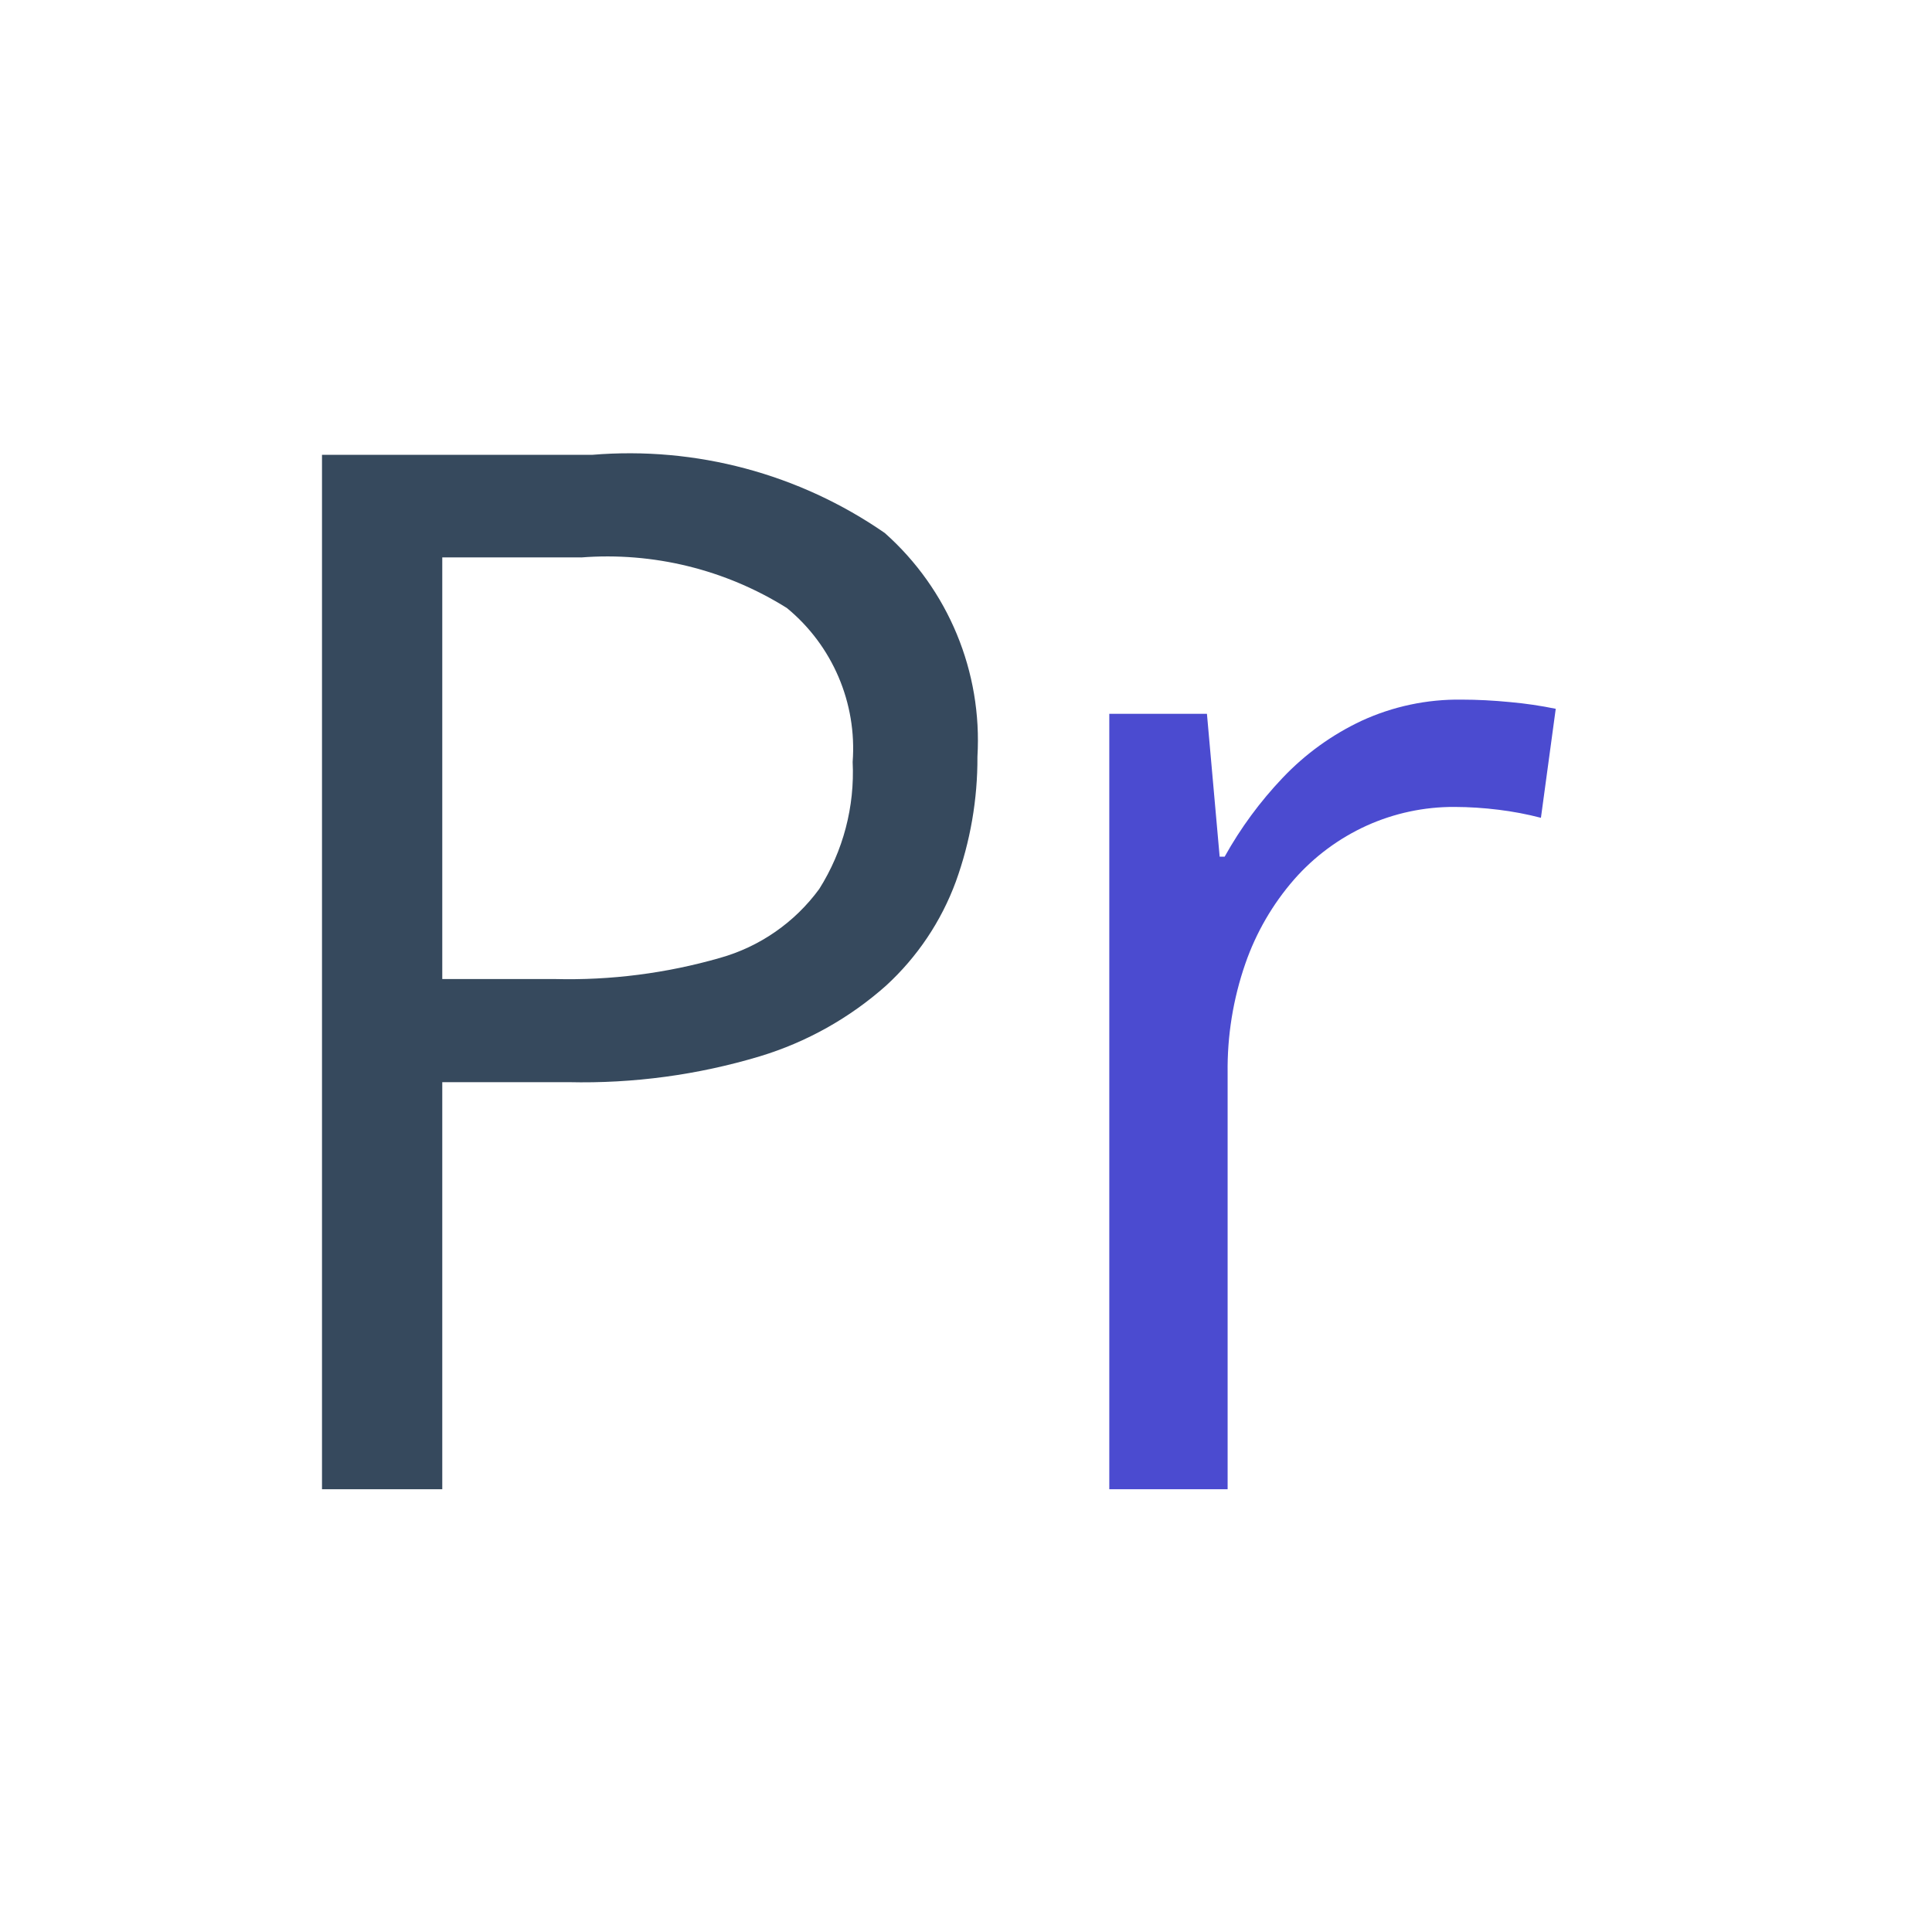
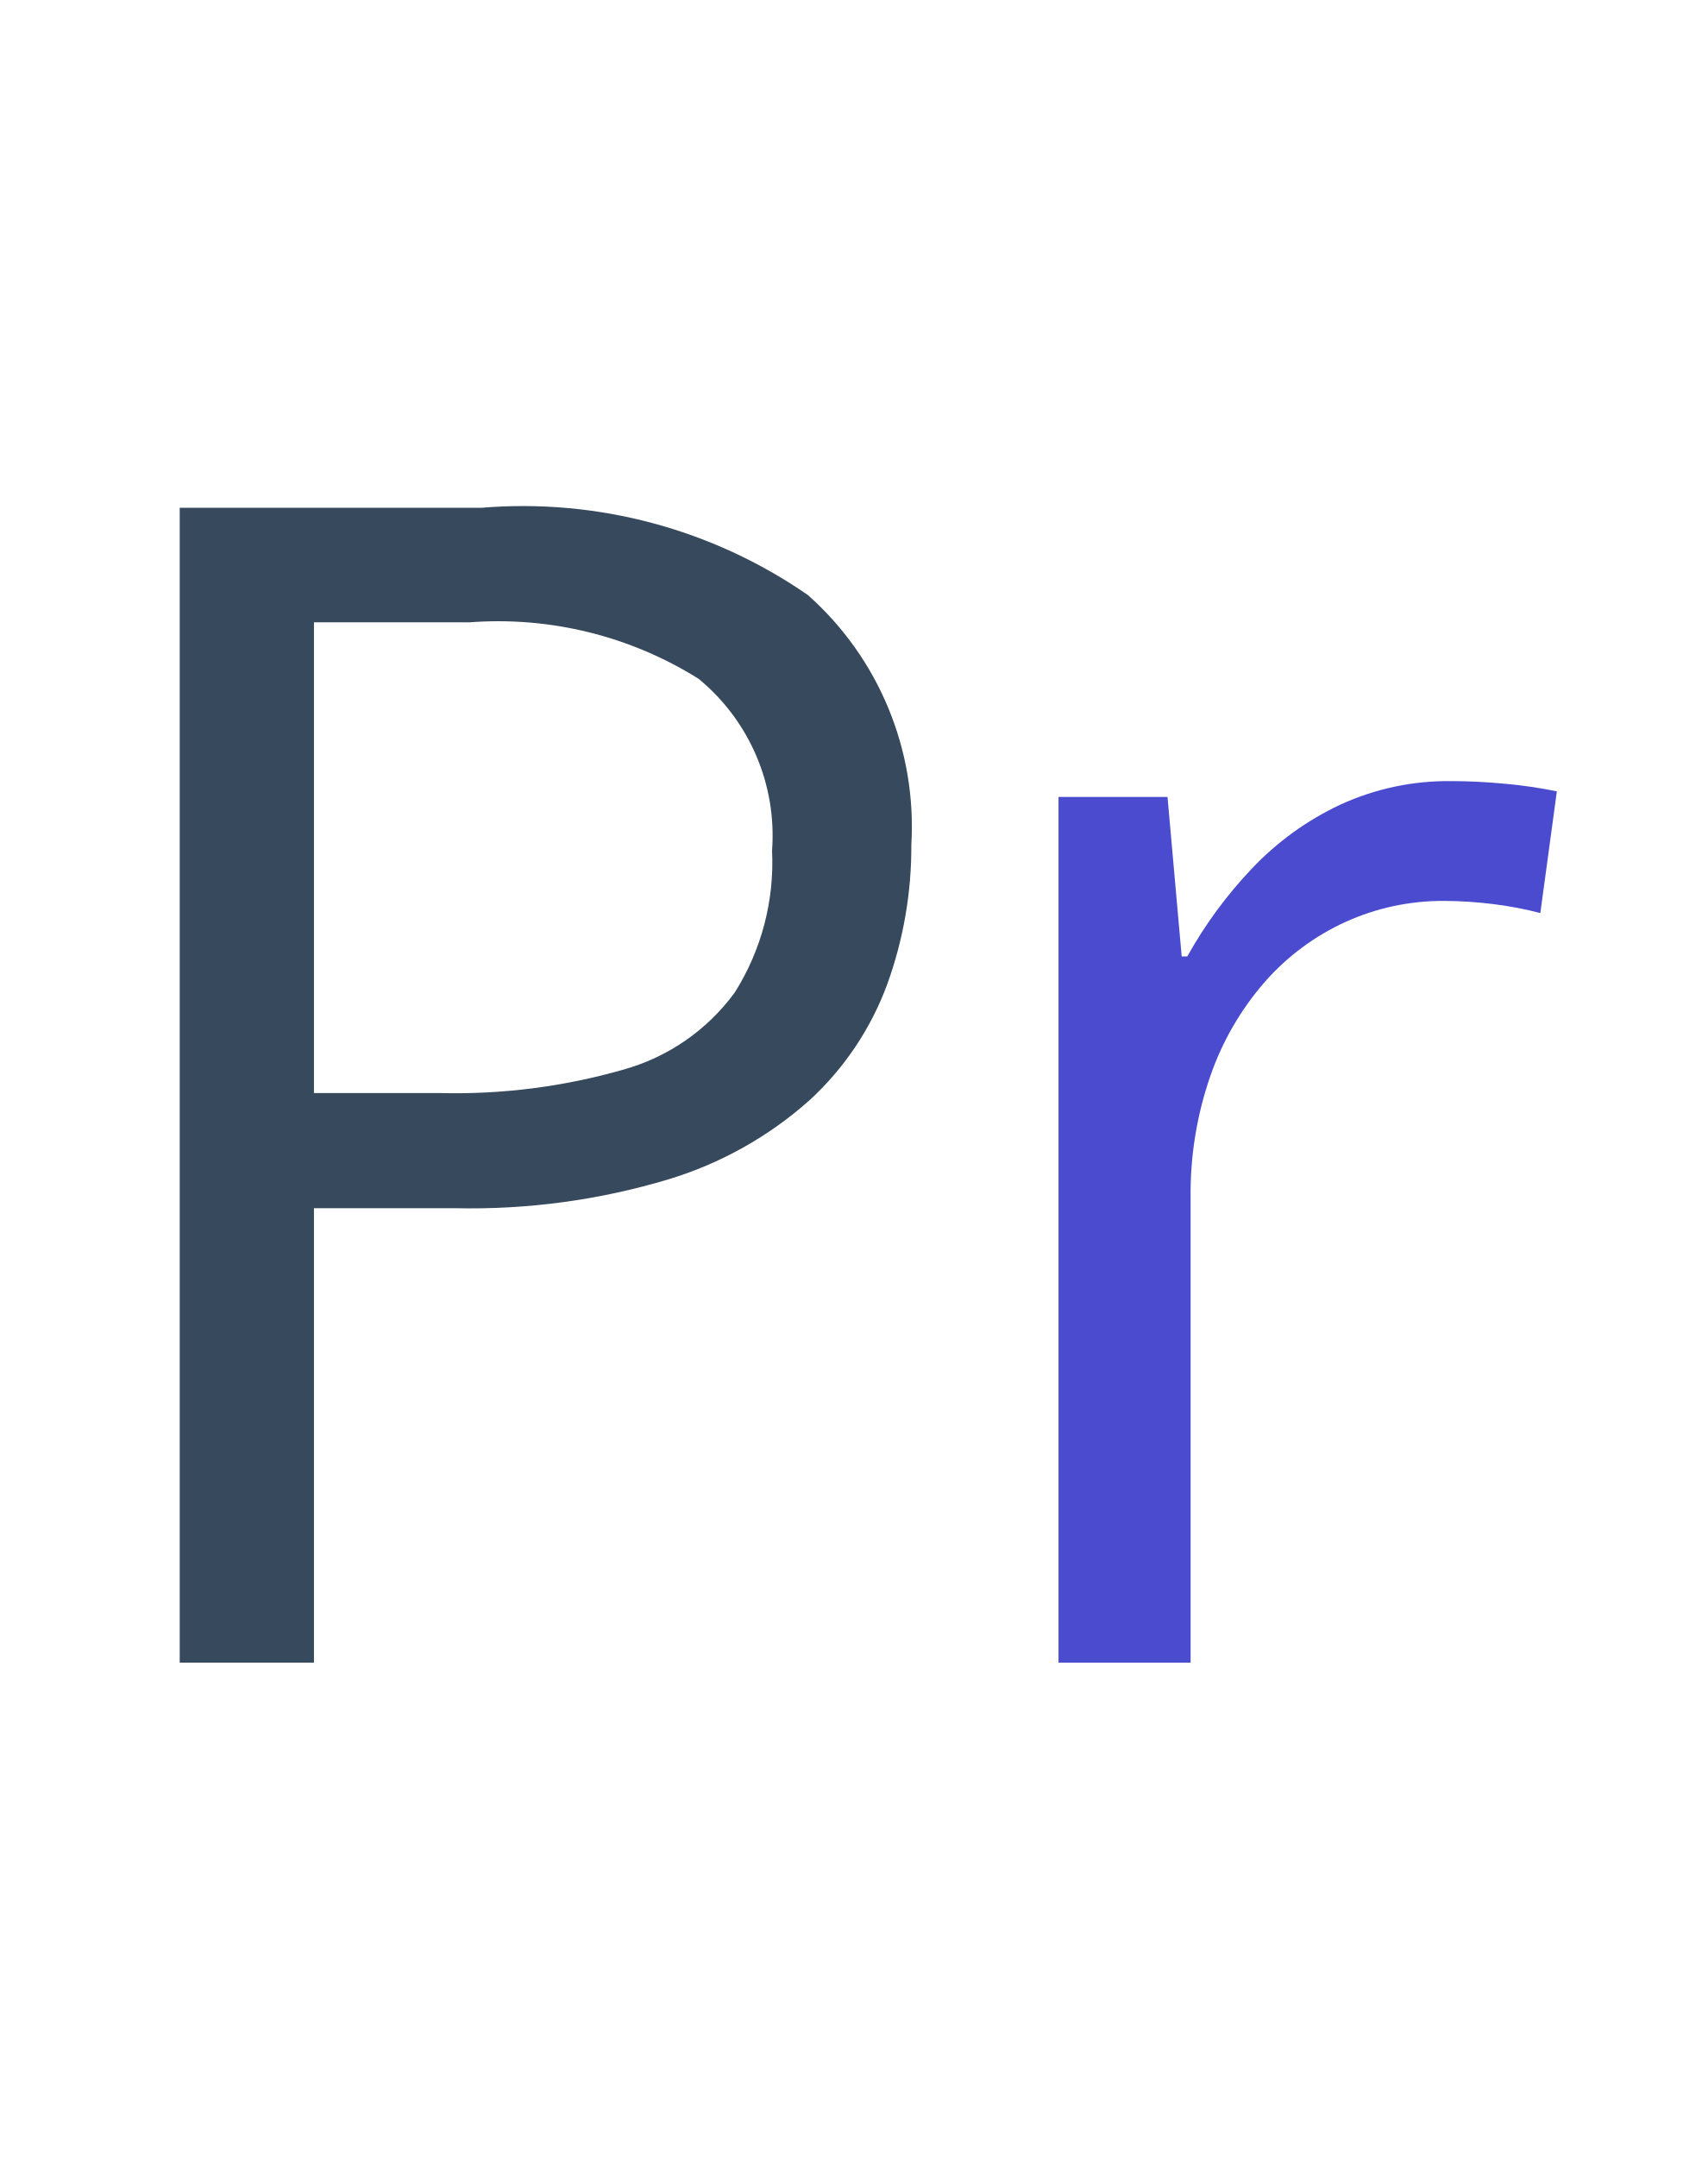
- <svg xmlns="http://www.w3.org/2000/svg" width="24" height="24" viewBox="0 0 24 24">
-   <g transform="translate(-360 -61.5)">
-     <rect width="24" height="24" transform="translate(360 61.5)" fill="#f0f0f0" opacity="0" />
-     <path d="M5.115-12.85a5.57,5.57,0,0,1,3.634.971A3.443,3.443,0,0,1,9.9-9.1a4.486,4.486,0,0,1-.268,1.551,3.3,3.3,0,0,1-.866,1.292,4.185,4.185,0,0,1-1.569.879,7.649,7.649,0,0,1-2.377.321H3.252V0H1.758V-12.85Zm-.141,1.274H3.252v5.238h1.4A6.811,6.811,0,0,0,6.7-6.6a2.3,2.3,0,0,0,1.235-.857A2.711,2.711,0,0,0,8.35-9.035a2.259,2.259,0,0,0-.817-1.912A4.2,4.2,0,0,0,4.975-11.575Z" transform="translate(362.242 80)" fill="#36495d" />
-     <path d="M5.915-9.809q.29,0,.606.031a5.03,5.03,0,0,1,.563.083L6.9-8.341a4.051,4.051,0,0,0-.527-.1,4.541,4.541,0,0,0-.545-.035,2.621,2.621,0,0,0-1.094.233,2.669,2.669,0,0,0-.9.668,3.168,3.168,0,0,0-.606,1.046,3.989,3.989,0,0,0-.22,1.358V0H1.538V-9.633H2.751l.158,1.775h.062a4.83,4.83,0,0,1,.721-.98,3.263,3.263,0,0,1,.98-.708A2.875,2.875,0,0,1,5.915-9.809Z" transform="translate(372.242 80)" fill="#4b4bd0" />
+ <svg xmlns="http://www.w3.org/2000/svg" width="19" height="24" viewBox="0 0 19 24">
+   <g id="Group_407" data-name="Group 407" transform="translate(-362 -61.5)">
+     <rect id="Rectangle_1875" data-name="Rectangle 1875" width="19" height="24" transform="translate(362 61.5)" fill="#f0f0f0" opacity="0" />
+     <path id="Path_252" data-name="Path 252" d="M5.115-12.85a5.57,5.57,0,0,1,3.634.971A3.443,3.443,0,0,1,9.9-9.1a4.486,4.486,0,0,1-.268,1.551,3.3,3.3,0,0,1-.866,1.292,4.185,4.185,0,0,1-1.569.879,7.649,7.649,0,0,1-2.377.321H3.252V0H1.758V-12.85Zm-.141,1.274H3.252v5.238h1.4A6.811,6.811,0,0,0,6.7-6.6a2.3,2.3,0,0,0,1.235-.857A2.711,2.711,0,0,0,8.35-9.035a2.259,2.259,0,0,0-.817-1.912A4.2,4.2,0,0,0,4.975-11.575Z" transform="translate(362.242 80)" fill="#36495d" />
+     <path id="Path_251" data-name="Path 251" d="M5.915-9.809q.29,0,.606.031a5.03,5.03,0,0,1,.563.083L6.9-8.341a4.051,4.051,0,0,0-.527-.1,4.541,4.541,0,0,0-.545-.035,2.621,2.621,0,0,0-1.094.233,2.669,2.669,0,0,0-.9.668,3.168,3.168,0,0,0-.606,1.046,3.989,3.989,0,0,0-.22,1.358V0H1.538V-9.633H2.751l.158,1.775h.062a4.83,4.83,0,0,1,.721-.98,3.263,3.263,0,0,1,.98-.708A2.875,2.875,0,0,1,5.915-9.809Z" transform="translate(372.242 80)" fill="#4b4bd0" />
  </g>
</svg>
